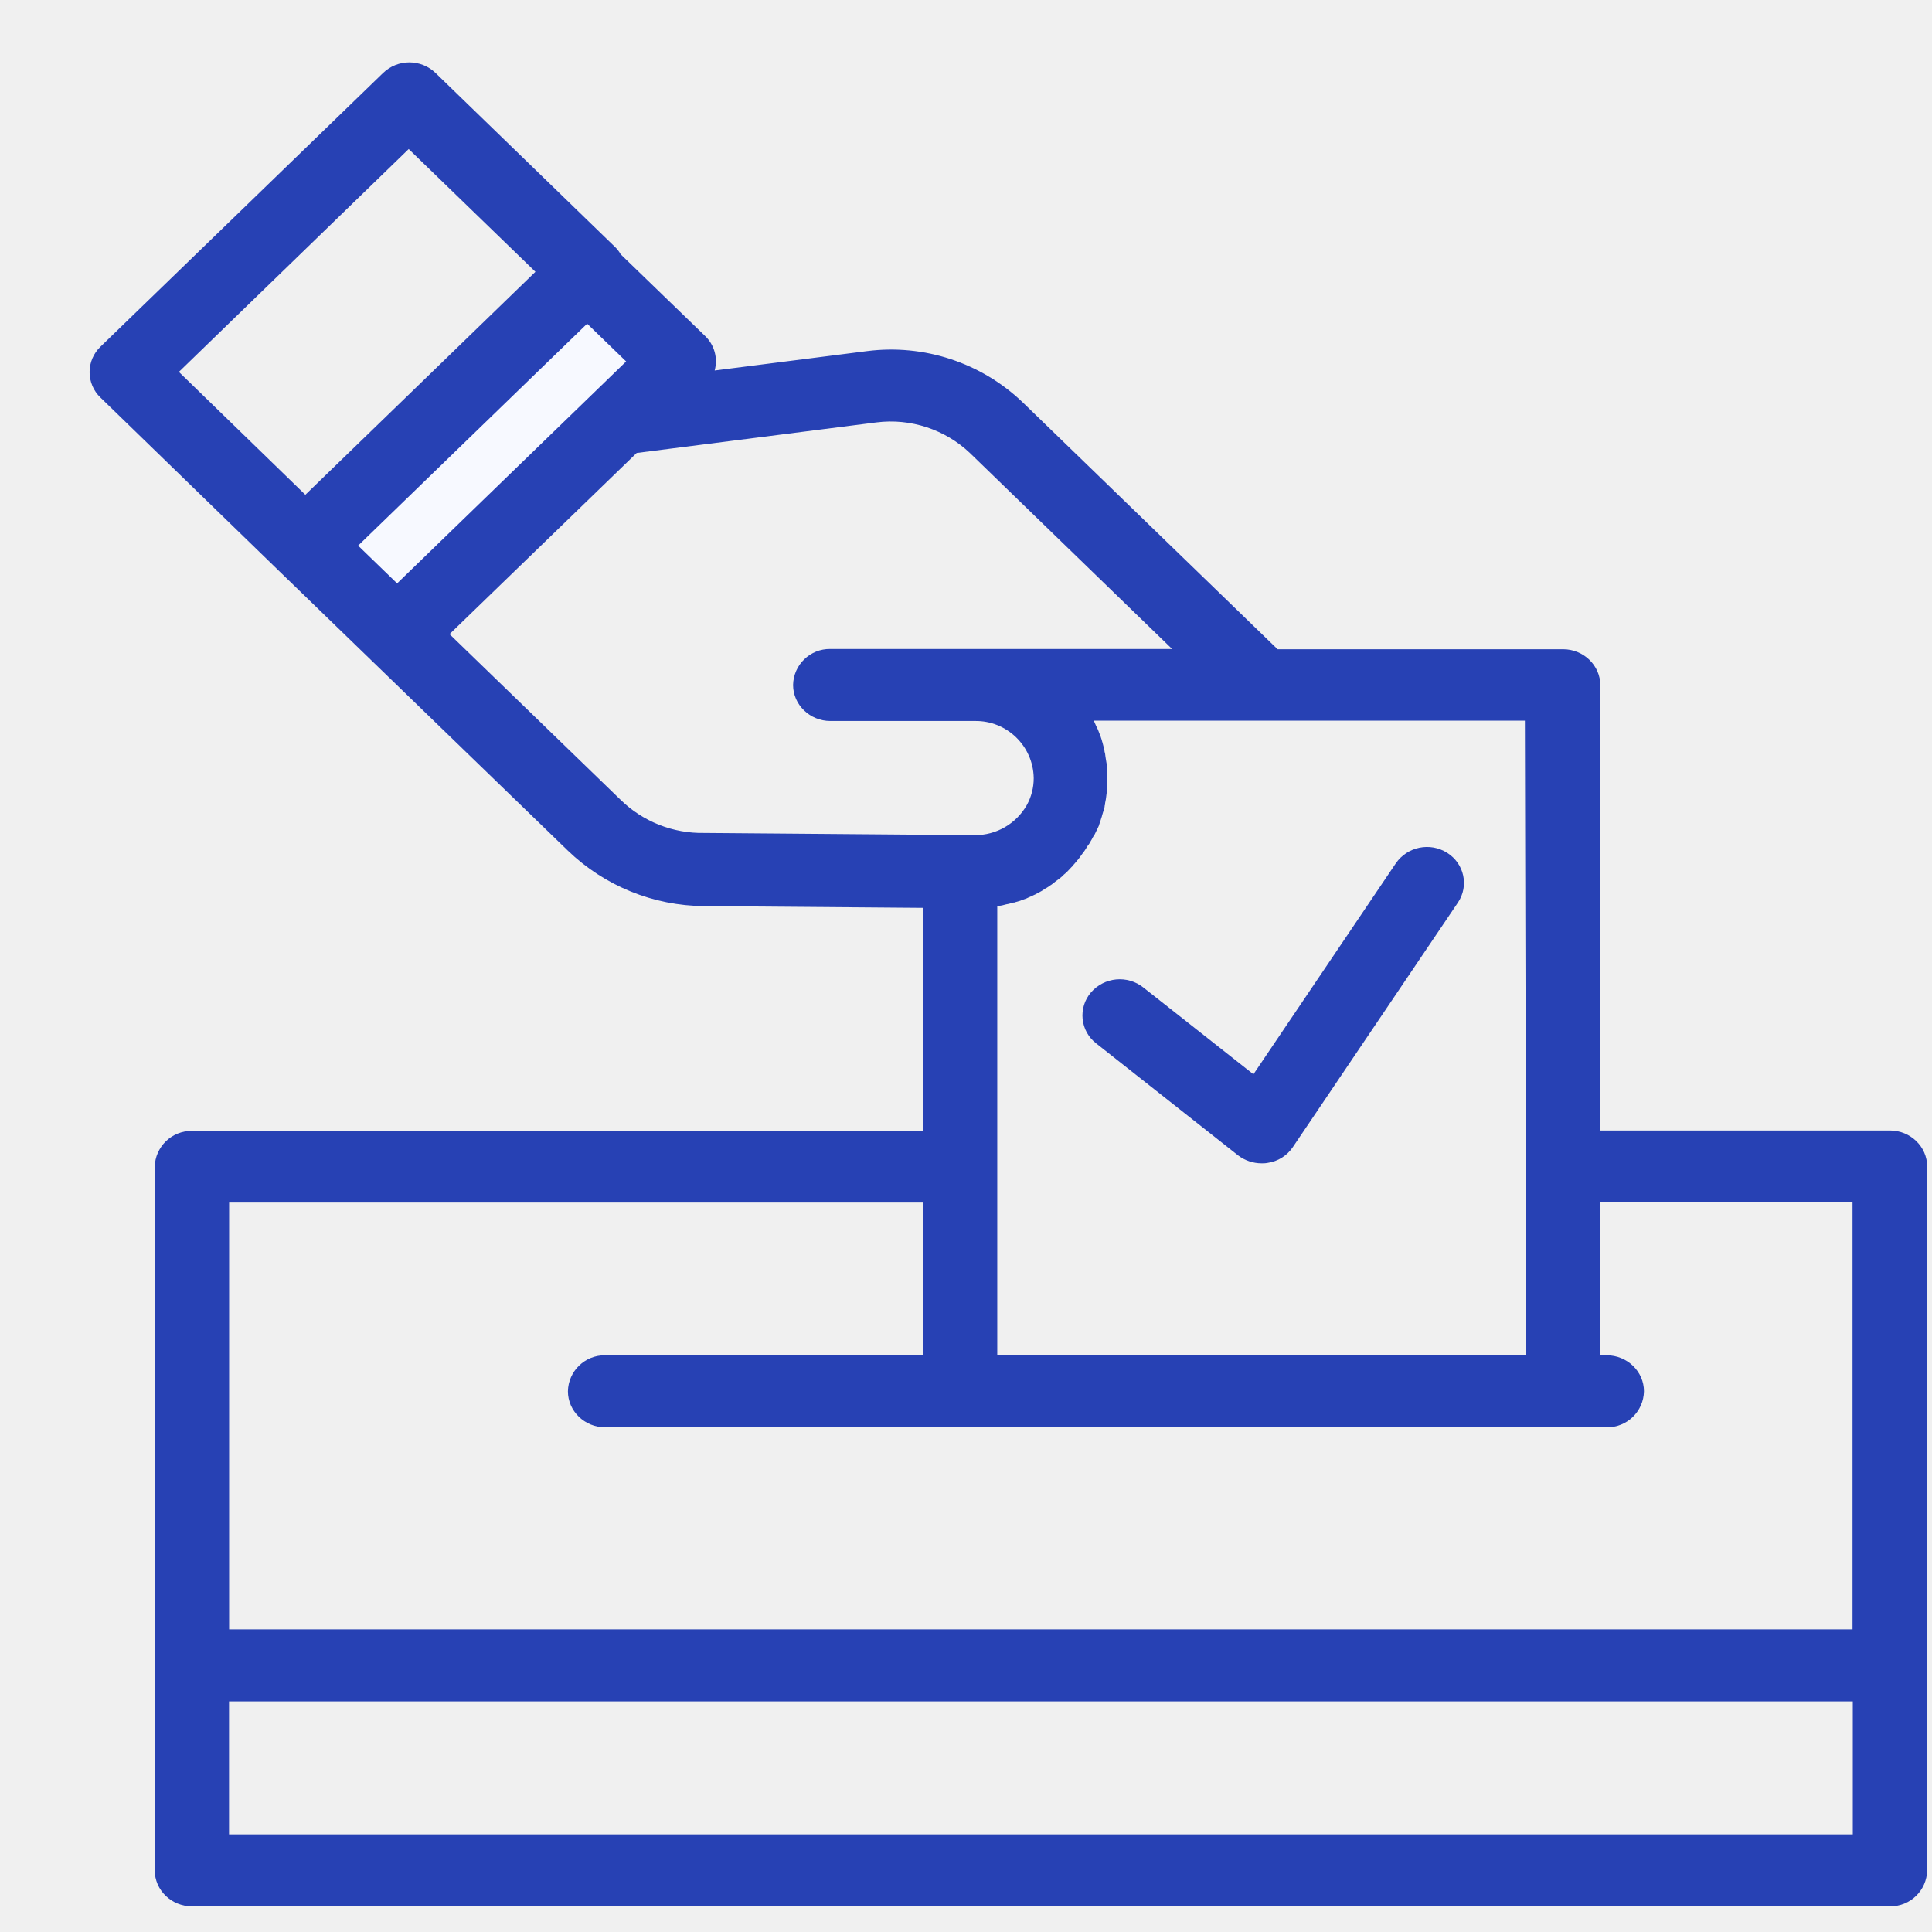
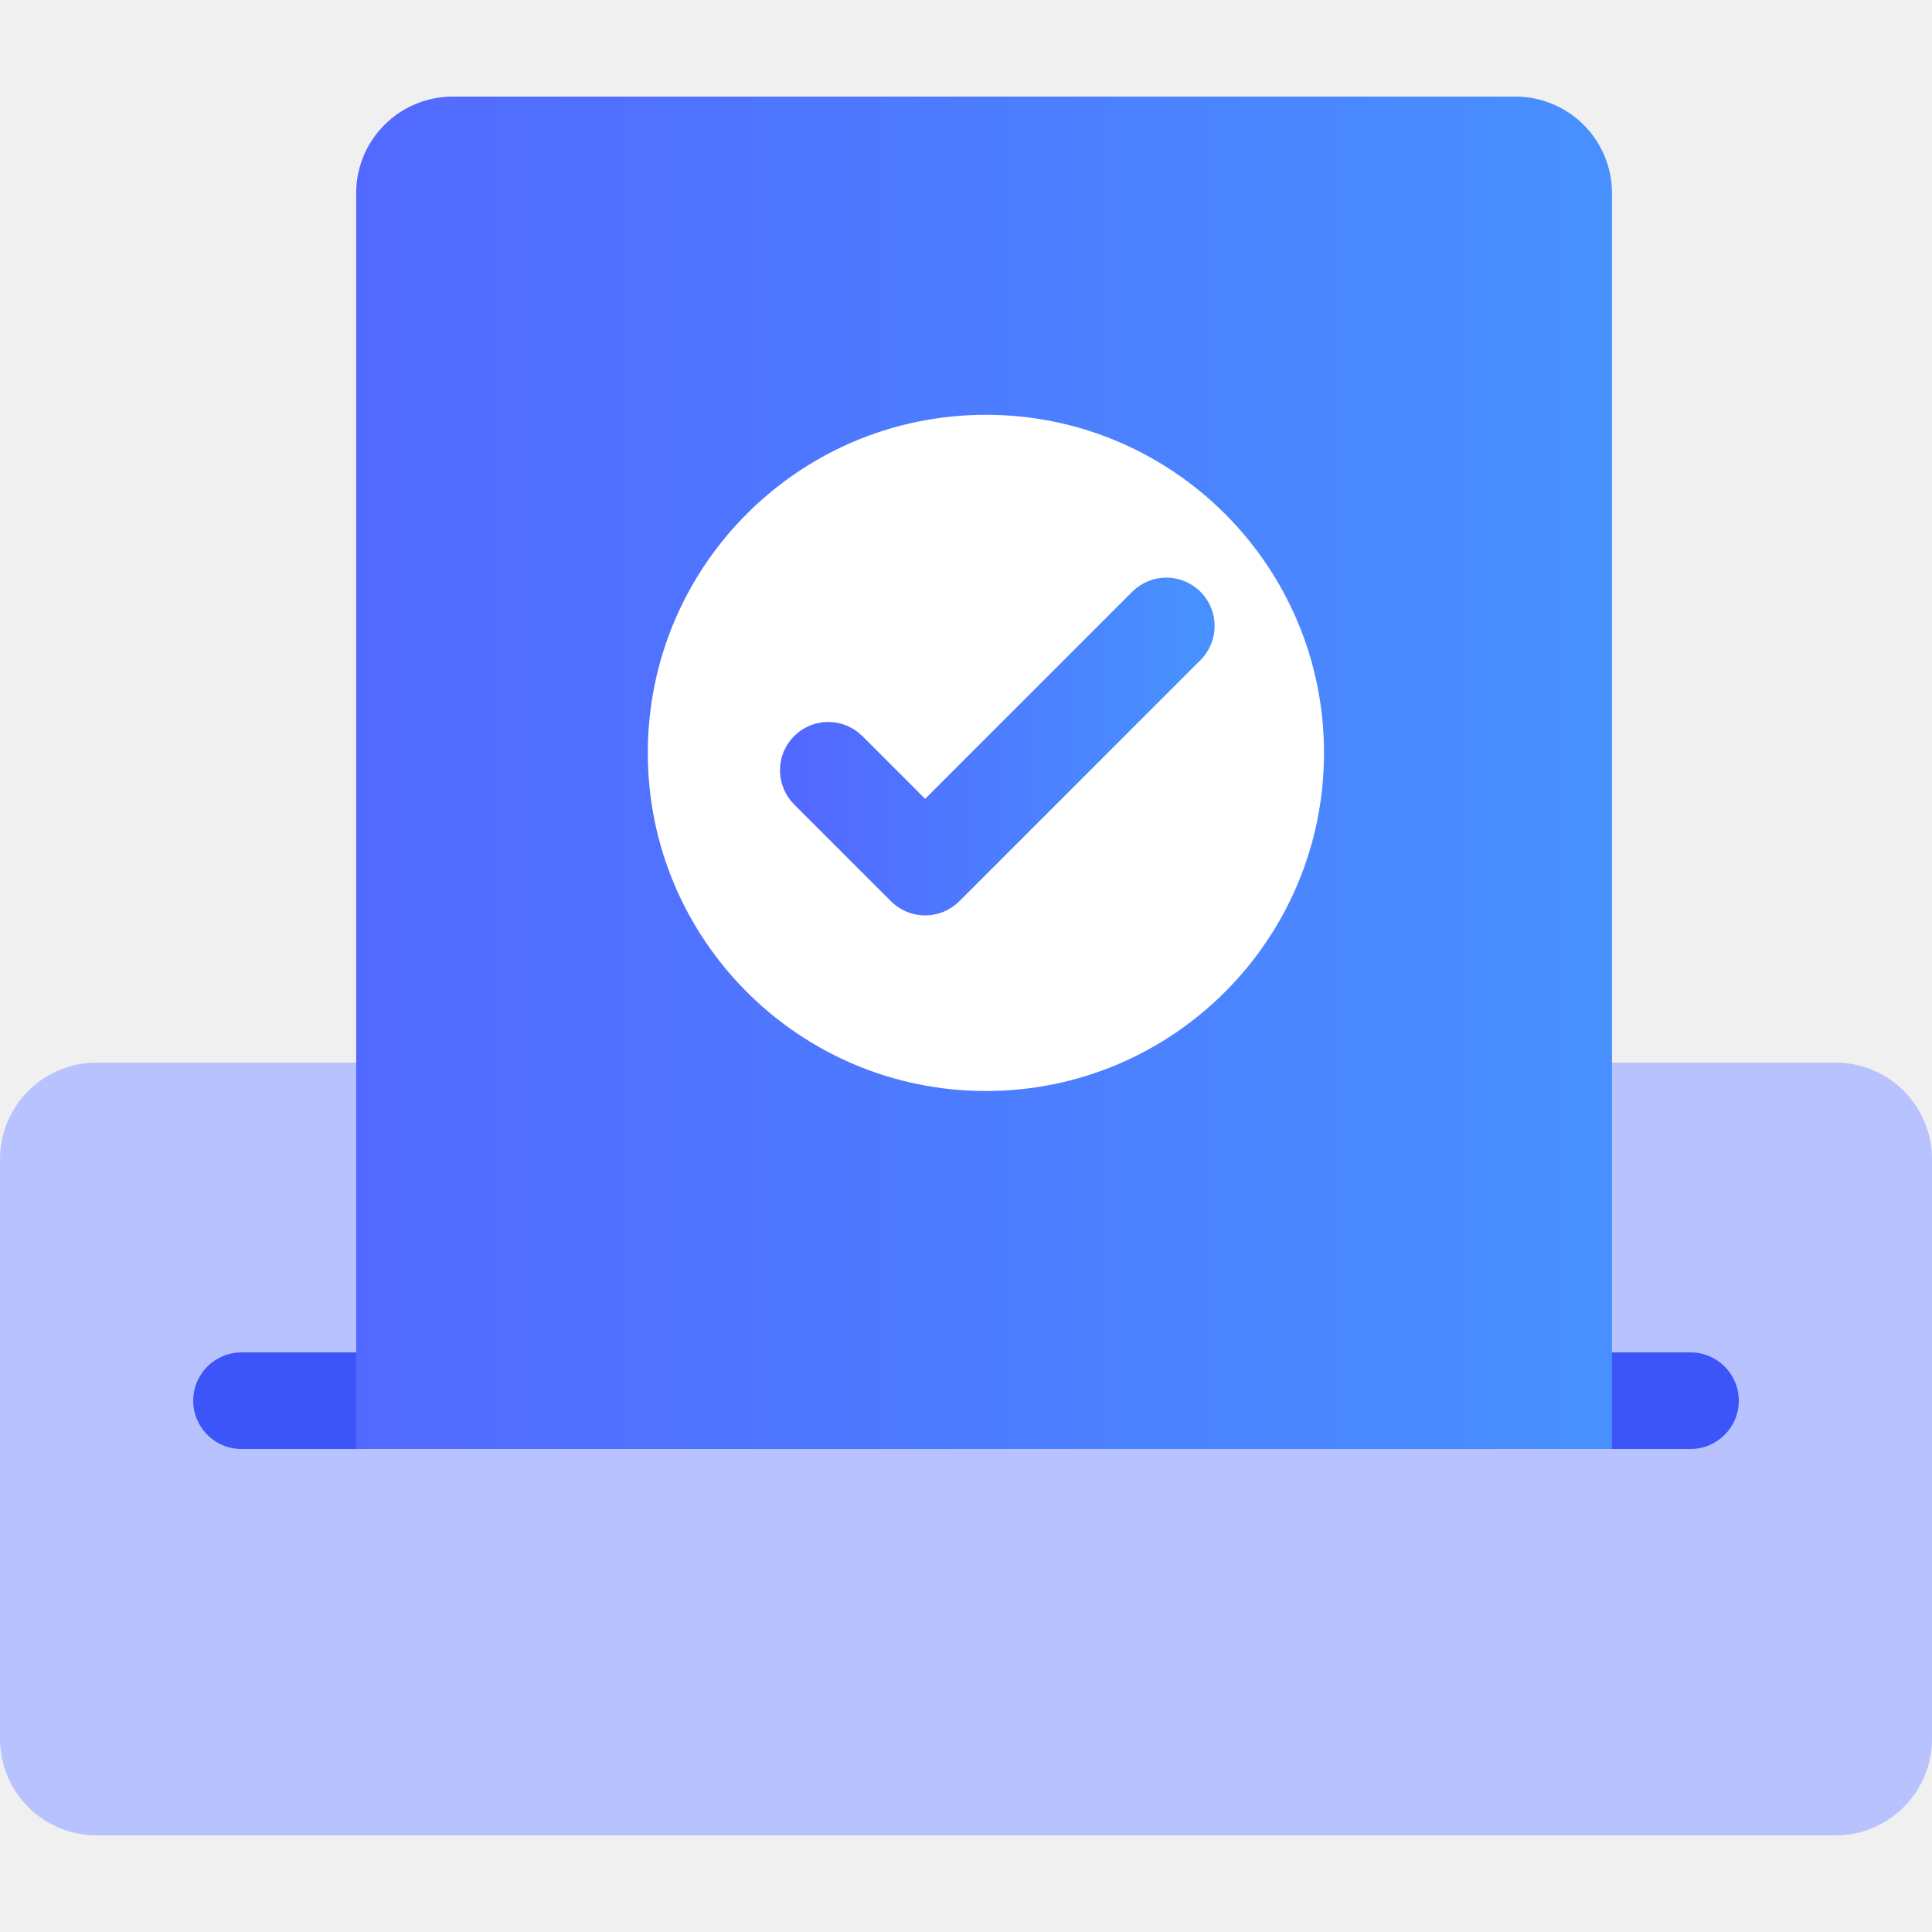
- <svg xmlns="http://www.w3.org/2000/svg" width="22" height="22" viewBox="0 0 22 22">
+ <svg xmlns="http://www.w3.org/2000/svg" width="20" height="20" viewBox="0 0 20 20">
+   <defs>
+     <linearGradient id="a" x1="0%" x2="99.393%" y1="32.569%" y2="32.569%">
+       <stop offset="0%" stop-color="#5269FF" />
+       <stop offset="100%" stop-color="#4890FF" />
+     </linearGradient>
+     <linearGradient id="b" x1="0%" x2="99.393%" y1="32.569%" y2="32.569%">
+       <stop offset="0%" stop-color="#5269FF" />
+       <stop offset="100%" stop-color="#4890FF" />
+     </linearGradient>
+   </defs>
  <g fill="none" fill-rule="evenodd">
-     <path d="M17.8 13.283v2.56h-6.868v-2.56H2.185v5.681h19.336v-5.68z" />
-     <path d="M11.102 7.804c.605 0 1.092.476 1.092 1.058v.004c0 .587-.491 1.058-1.092 1.058h-.17v5.919h6.864v-8.04h-6.694z" />
-     <path d="M12.749 11.56l1.617 1.276 1.88-2.785" />
-     <path fill="#2741B4" d="M14.366 13.247a.443.443 0 0 1-.267-.09l-1.617-1.276a.402.402 0 0 1-.06-.579.433.433 0 0 1 .598-.057l1.253.988 1.622-2.403a.431.431 0 0 1 .584-.119c.195.123.25.377.123.566l-1.88 2.785a.417.417 0 0 1-.288.18c-.026.005-.047.005-.068.005z" />
-     <path d="M11.106 7.804h3.264L11.343 4.87a1.727 1.727 0 0 0-1.418-.467l-2.875.365-1.21 1.173-1.322 1.28 2.244 2.173c.335.324.783.505 1.258.509l3.082.024c.605 0 1.092-.475 1.092-1.058v-.004c.004-.586-.487-1.062-1.088-1.062zM3.476 6.214L1.434 4.236l3.218-3.118 2.042 1.978z" />
-     <path fill="#F7F9FF" d="M4.52 7.222l-1.042-1.01 3.206-3.106 1.042 1.01z" />
-     <path d="M2.185 18.964H21.52v2.334H2.185z" />
-     <path fill="#2741B4" fill-rule="nonzero" d="M21.521 12.873h-3.298v-5.07c0-.225-.19-.41-.423-.41h-3.252L11.644 4.58a2.168 2.168 0 0 0-1.77-.582l-1.736.221a.398.398 0 0 0-.11-.394l-.961-.93a.343.343 0 0 0-.068-.087L4.96.831a.431.431 0 0 0-.598 0L1.144 3.948a.4.4 0 0 0 0 .579L3.18 6.504l1.042 1.009 2.244 2.173a2.26 2.26 0 0 0 1.554.632l2.493.02v2.54H2.185a.418.418 0 0 0-.423.41v8.01c0 .226.19.41.423.41h19.336a.418.418 0 0 0 .424-.41v-8.015c0-.225-.19-.41-.424-.41zm-4.145.41v2.15h-6.02v-5.115c.008 0 .021-.004.03-.004.008 0 .016-.004.025-.004l.046-.012c.009 0 .017-.005.026-.005.021-.004.042-.012.06-.016h.008c.02-.008.046-.012.067-.02.009-.005.013-.005.022-.009.016-.004.03-.012.046-.016l.025-.012c.013-.004.026-.013.039-.017l.025-.012a.173.173 0 0 0 .038-.02l.026-.013c.012-.008.025-.012.033-.02.009-.005.017-.009.026-.017.012-.008.025-.012.034-.02.008-.004.017-.009.025-.017a.234.234 0 0 0 .034-.024.074.074 0 0 0 .021-.017c.013-.008.025-.02.038-.028.004-.005.013-.009.017-.013.017-.012.034-.028.05-.045l.01-.008c.012-.012.029-.025.042-.041l.017-.017c.008-.012.02-.02.03-.032.004-.009.012-.013.016-.02l.026-.03a.09.09 0 0 1 .017-.02c.008-.012.017-.02.025-.033.004-.008.013-.016.017-.024.008-.013.017-.021.025-.033.005-.008.013-.017.017-.025a.377.377 0 0 0 .021-.033.086.086 0 0 1 .017-.024c.009-.013.017-.025.022-.037l.012-.02c.009-.017.017-.034.026-.046.004-.004.004-.008.008-.012.009-.02.021-.041.03-.062.004-.004.004-.012.008-.016a.196.196 0 0 0 .017-.045c.004-.008.004-.017.009-.025l.012-.04c.005-.009.005-.017.009-.03l.012-.04c.005-.009.005-.021.009-.03.004-.012.008-.024.008-.04.005-.008.005-.02.005-.029.004-.012.004-.029.008-.041 0-.008.004-.02.004-.029 0-.012.005-.028.005-.04 0-.009.004-.017.004-.03 0-.016.004-.032.004-.049v-.024-.078c0-.029 0-.054-.004-.082v-.025c0-.016-.004-.037-.004-.053 0-.008-.005-.02-.005-.029-.004-.016-.004-.033-.008-.05 0-.011-.004-.02-.004-.032-.005-.016-.009-.033-.009-.05-.004-.007-.004-.02-.008-.028l-.013-.05c-.004-.007-.004-.015-.008-.028-.005-.016-.013-.037-.017-.053-.005-.008-.005-.012-.009-.02a.538.538 0 0 0-.038-.087l-.025-.057s0-.004-.005-.004h4.912l.012 5.077zM4.654 1.697l1.443 1.398-1.282 1.243-1.338 1.296-1.44-1.399 2.617-2.538zm2.032 1.989l.444.43-2.608 2.527-.444-.43 2.608-2.527zm.377 5.418L5.119 7.221l.665-.644L7.25 5.158l2.73-.348c.39-.05.784.082 1.064.348l2.303 2.232H9.455a.418.418 0 0 0-.424.41c0 .225.191.41.424.41h1.647a.66.66 0 0 1 .669.648v.004a.63.63 0 0 1-.08.308.677.677 0 0 1-.59.34L8.02 9.485a1.326 1.326 0 0 1-.957-.381zm-4.454 4.59h7.904v1.739H6.89a.418.418 0 0 0-.423.41c0 .225.19.41.423.41h11.406a.418.418 0 0 0 .424-.41c0-.226-.191-.41-.424-.41h-.076v-1.74h2.875v4.861H2.609v-4.86zm18.489 7.194H2.608v-1.514h18.49v1.514z" />
+     <path fill-rule="nonzero" d="M0 0h20v20H0z" />
+     <g transform="translate(0 1)">
+       <rect width="20" height="8" y="10" fill="#B8C2FF" fill-rule="nonzero" rx="1" />
+       <path fill="#3C55F9" fill-rule="nonzero" d="M2.5 13h15a.5.5 0 1 1 0 1h-15a.5.5 0 0 1 0-1z" />
+       <path fill="url(#a)" d="M12 0H1a1 1 0 0 0-1 1v13h13V1a1 1 0 0 0-1-1z" transform="translate(3.687)" />
+       <g transform="translate(6.706 3.294)">
+         <circle cx="3.5" cy="3.5" r="3.5" fill="#FFF" fill-rule="nonzero" />
+         <path fill="url(#b)" stroke="url(#b)" stroke-width=".5" d="M2.871 4.329l2.323-2.323a.25.25 0 0 1 .354.353l-2.5 2.5a.25.25 0 0 1-.354 0l-1-1a.25.25 0 1 1 .354-.353l.823.823z" />
+       </g>
+     </g>
  </g>
</svg>
